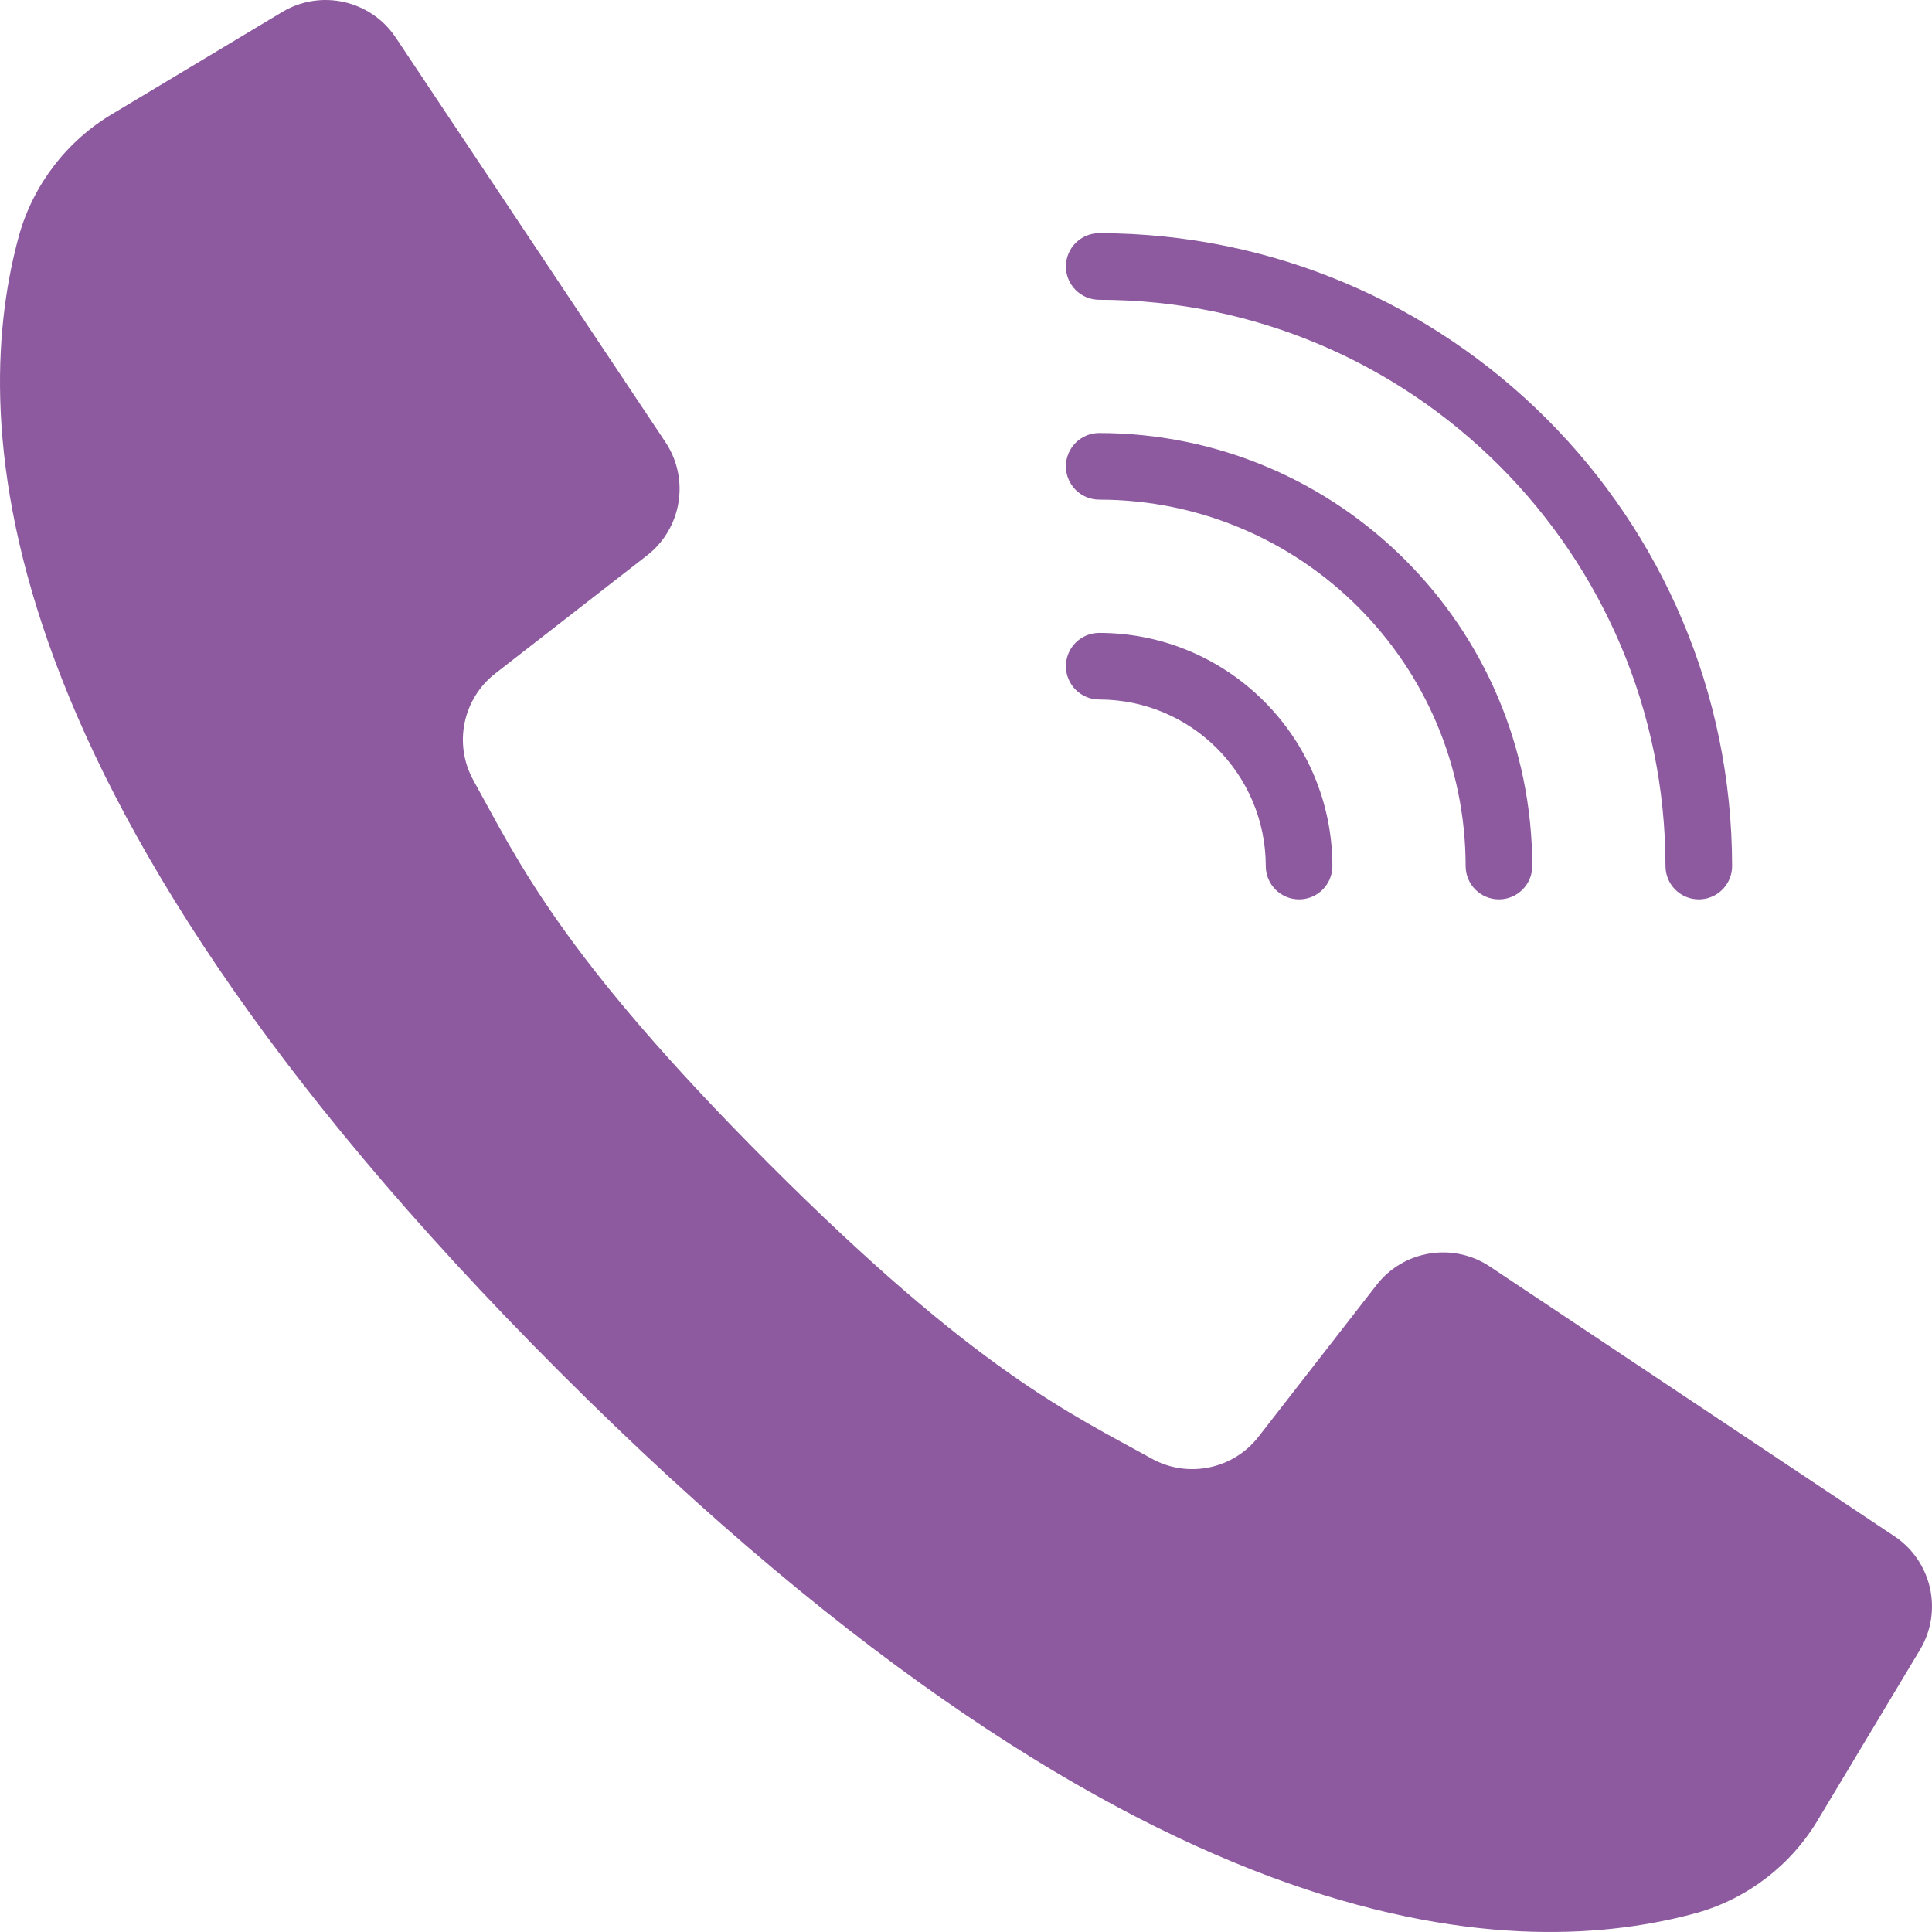
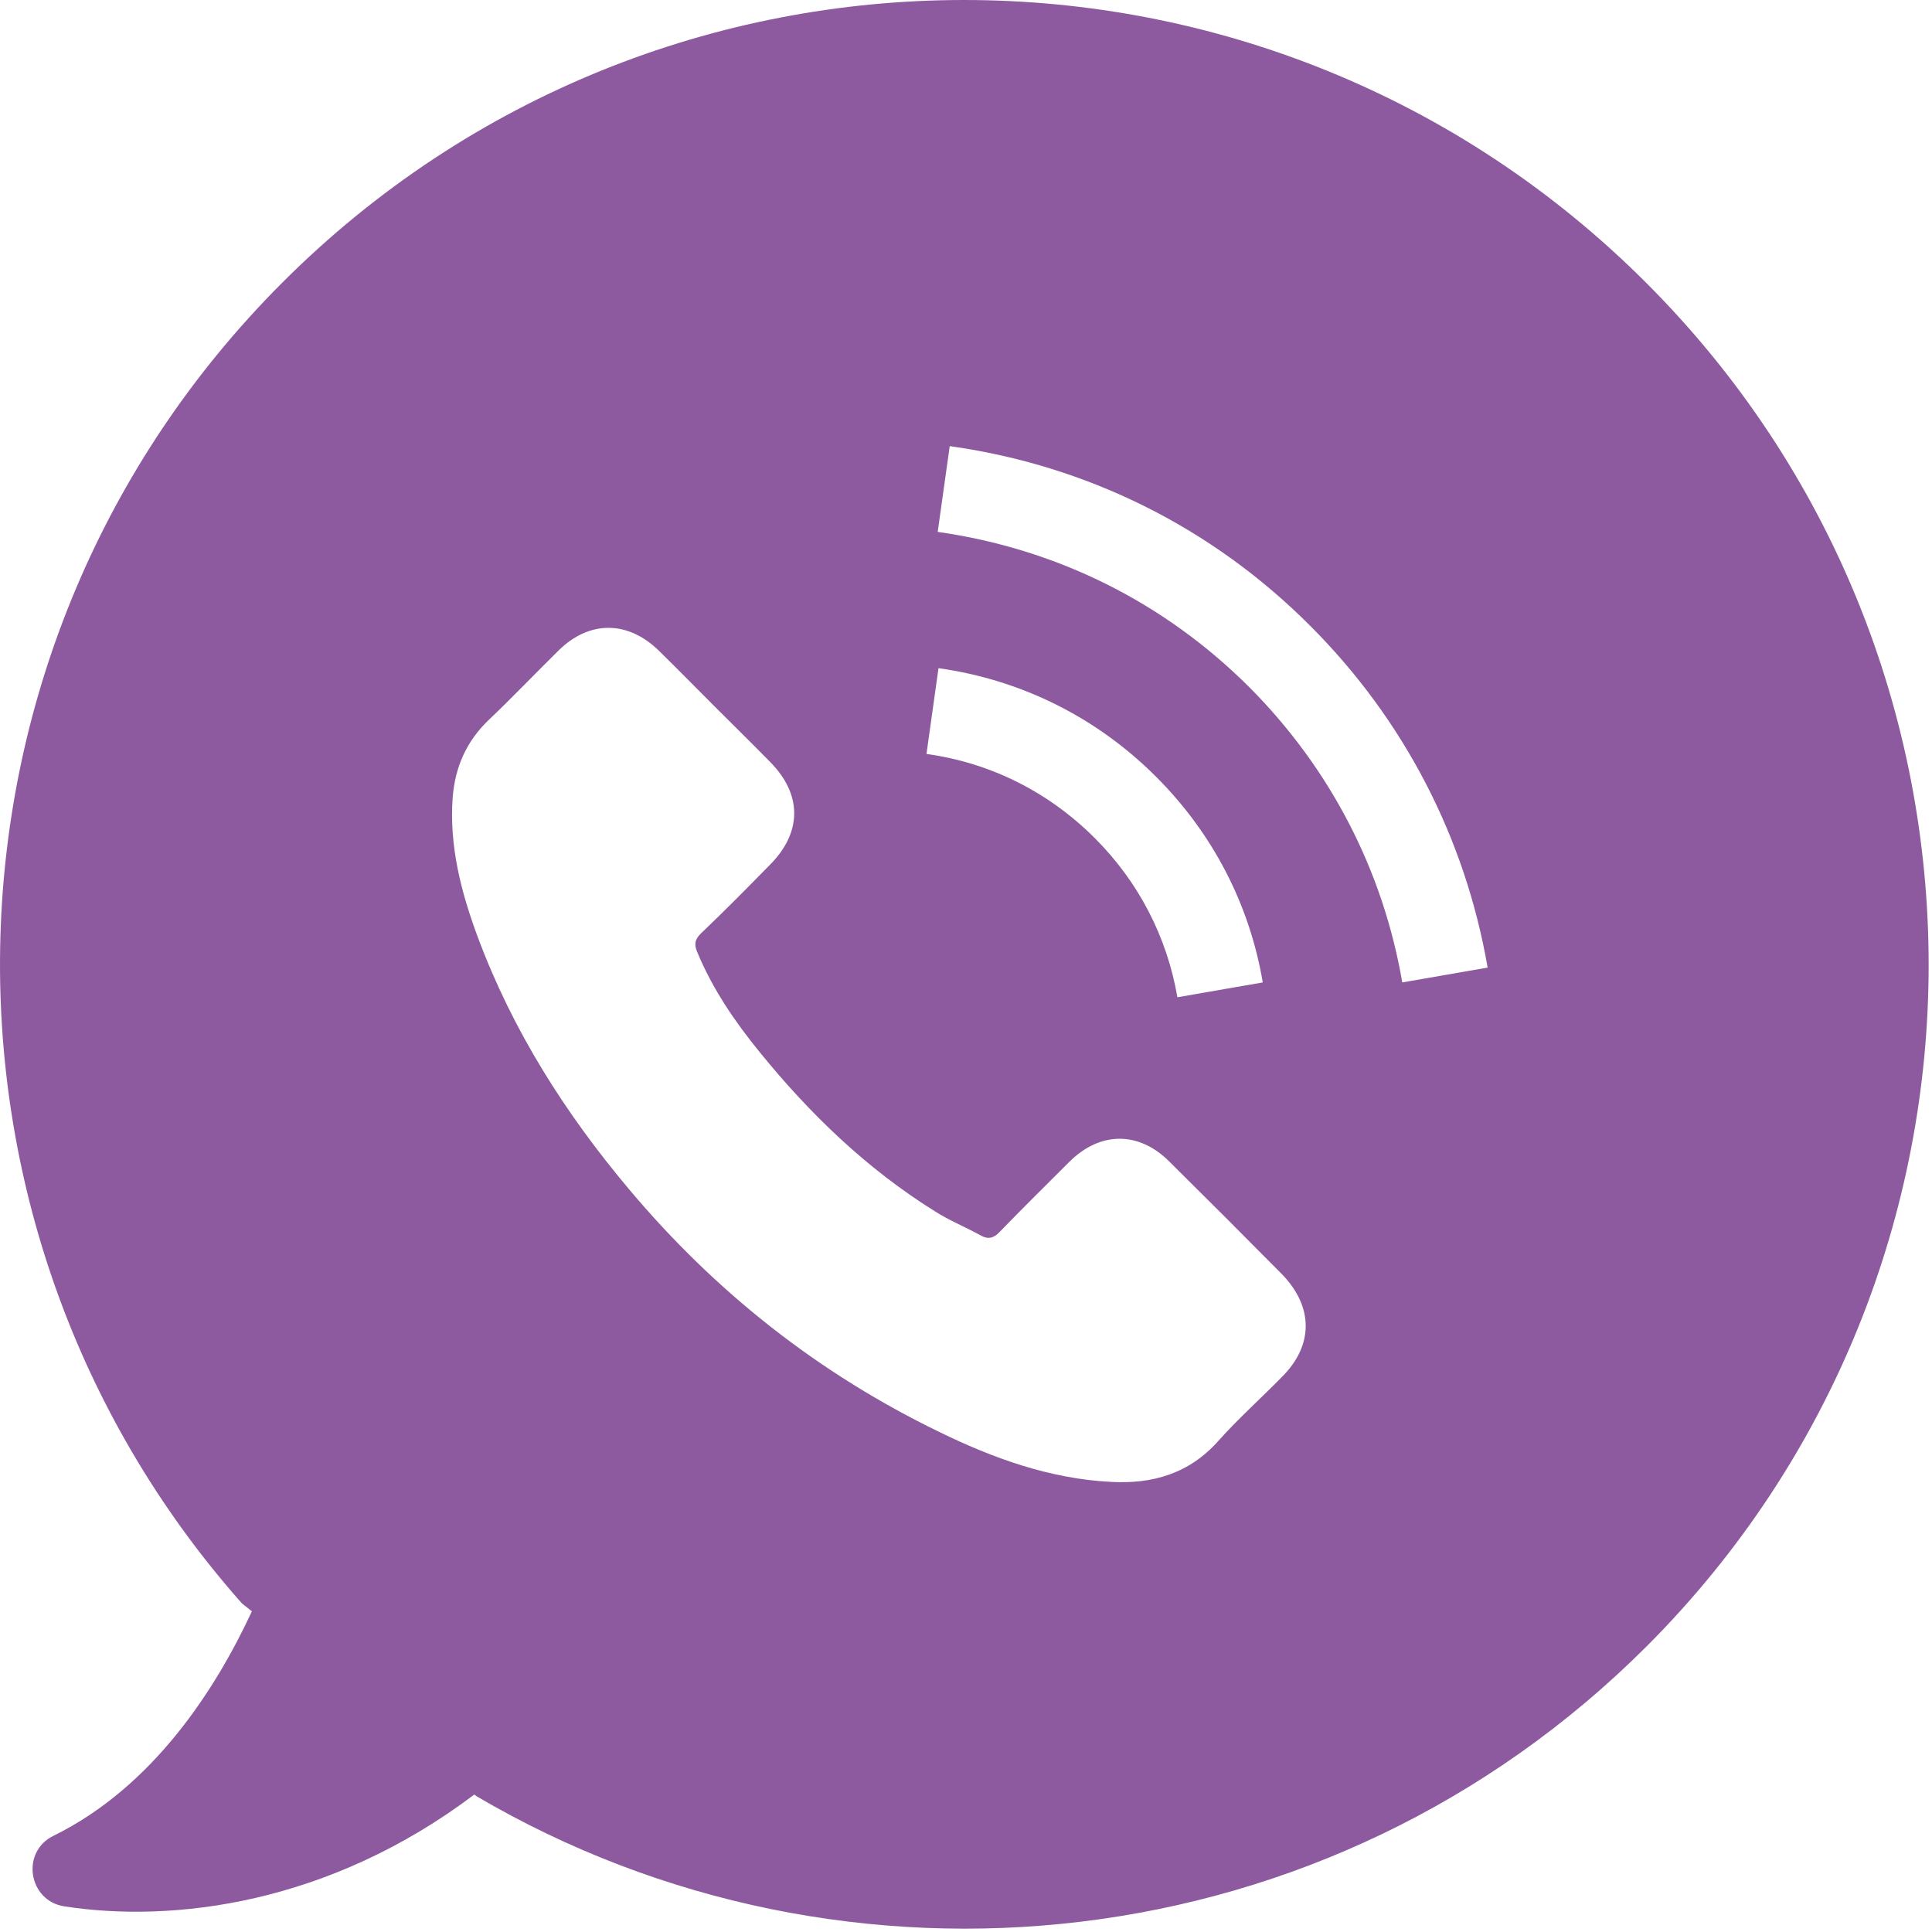
- <svg xmlns="http://www.w3.org/2000/svg" version="1.1" id="Capa_1" x="0px" y="0px" viewBox="0 0 512.006 512.006" style="enable-background:new 0 0 512.006 512.006;" xml:space="preserve" fill="#8d5a9f">
-   <g>
-     <g>
-       <g>
-         <path d="M502.05,407.127l-56.761-37.844L394.83,335.65c-9.738-6.479-22.825-4.355-30.014,4.873l-31.223,40.139     c-6.707,8.71-18.772,11.213-28.39,5.888c-21.186-11.785-46.239-22.881-101.517-78.23c-55.278-55.349-66.445-80.331-78.23-101.517     c-5.325-9.618-2.822-21.683,5.888-28.389l40.139-31.223c9.227-7.188,11.352-20.275,4.873-30.014l-32.6-48.905L104.879,9.956     C98.262,0.03,85.016-2.95,74.786,3.185L29.95,30.083C17.833,37.222,8.926,48.75,5.074,62.277     C-7.187,106.98-9.659,205.593,148.381,363.633s256.644,155.56,301.347,143.298c13.527-3.851,25.055-12.758,32.194-24.876     l26.898-44.835C514.956,426.989,511.976,413.744,502.05,407.127z" />
-         <path d="M291.309,79.447c82.842,0.092,149.977,67.226,150.069,150.069c0,4.875,3.952,8.828,8.828,8.828     c4.875,0,8.828-3.952,8.828-8.828c-0.102-92.589-75.135-167.622-167.724-167.724c-4.875,0-8.828,3.952-8.828,8.828     C282.481,75.494,286.433,79.447,291.309,79.447z" />
-         <path d="M291.309,132.412c53.603,0.063,97.04,43.501,97.103,97.103c0,4.875,3.952,8.828,8.828,8.828     c4.875,0,8.828-3.952,8.828-8.828c-0.073-63.349-51.409-114.686-114.759-114.759c-4.875,0-8.828,3.952-8.828,8.828     C282.481,128.46,286.433,132.412,291.309,132.412z" />
-         <path d="M291.309,185.378c24.365,0.029,44.109,19.773,44.138,44.138c0,4.875,3.952,8.828,8.828,8.828     c4.875,0,8.828-3.952,8.828-8.828c-0.039-34.111-27.682-61.754-61.793-61.793c-4.875,0-8.828,3.952-8.828,8.828     C282.481,181.426,286.433,185.378,291.309,185.378z" />
-       </g>
-     </g>
-   </g>
-   <g>
- </g>
-   <g>
- </g>
-   <g>
- </g>
-   <g>
- </g>
-   <g>
- </g>
-   <g>
- </g>
-   <g>
- </g>
-   <g>
- </g>
-   <g>
- </g>
-   <g>
- </g>
-   <g>
- </g>
-   <g>
- </g>
-   <g>
- </g>
-   <g>
- </g>
-   <g>
- </g>
+ <svg xmlns="http://www.w3.org/2000/svg" width="100%" height="100%" viewBox="0 0 482 482" version="1.1" xml:space="preserve" style="fill-rule:evenodd;clip-rule:evenodd;stroke-linejoin:round;stroke-miterlimit:1.414;">
+   <path d="M410.639,70.5c-94,-94 -246.3,-94 -340.2,0c-90.4,90.4 -93.8,235 -10.1,329.5l2.5,2c-9.1,19.6 -24.7,43.8 -49.5,56c-8.2,4 -6.3,16.2 2.7,17.6c27.1,4.2 66,-0.5 102.3,-27.9l0.5,0.4c92.2,54.2 212.8,41.8 292,-37.4c93.8,-93.9 93.8,-246.3 -0.2,-340.2Zm-90.8,273c-5.3,5.4 -10.9,10.4 -15.9,16c-7.3,8.2 -16.5,10.8 -26.9,10.2c-15.2,-0.8 -29.3,-5.9 -42.8,-12.5c-30.1,-14.6 -55.8,-34.9 -77.3,-60.5c-15.9,-18.9 -29,-39.5 -37.7,-62.8c-4.2,-11.3 -7.2,-22.8 -6.3,-35c0.6,-7.5 3.4,-13.9 8.9,-19.2c6,-5.7 11.6,-11.6 17.5,-17.4c7.7,-7.6 17.3,-7.5 25,0c4.8,4.7 9.4,9.4 14.1,14.1c4.6,4.6 9.2,9.1 13.7,13.7c8,8.1 8,17.5 0,25.6c-5.7,5.8 -11.4,11.6 -17.3,17.2c-1.5,1.5 -1.7,2.7 -0.9,4.6c3.8,9.2 9.4,17.4 15.6,25c12.5,15.4 26.7,29.1 43.7,39.7c3.6,2.3 7.6,3.9 11.4,6c1.9,1.1 3.3,0.7 4.8,-0.9c5.7,-5.9 11.6,-11.7 17.4,-17.5c7.7,-7.6 17.3,-7.6 24.9,0c9.4,9.3 18.7,18.6 28,28c8,8.2 8,17.8 0.1,25.7Zm-88.7,-155.4l3,-21.4c20.7,2.9 39.5,12.3 54.3,27.1c14.1,14.1 23.3,31.8 26.6,51.3l-21.3,3.7c-2.6,-15.1 -9.7,-28.8 -20.6,-39.7c-11.5,-11.5 -26,-18.8 -42,-21Zm118.7,57c-4.8,-28 -18,-53.4 -38.1,-73.6c-21.2,-21.2 -48.1,-34.6 -77.8,-38.8l3,-21.4c34.3,4.8 65.5,20.3 90,44.9c23.3,23.3 38.6,52.8 44.2,85.2l-21.3,3.7Z" style="fill:#8d5a9f;fill-rule:nonzero;" />
</svg>
